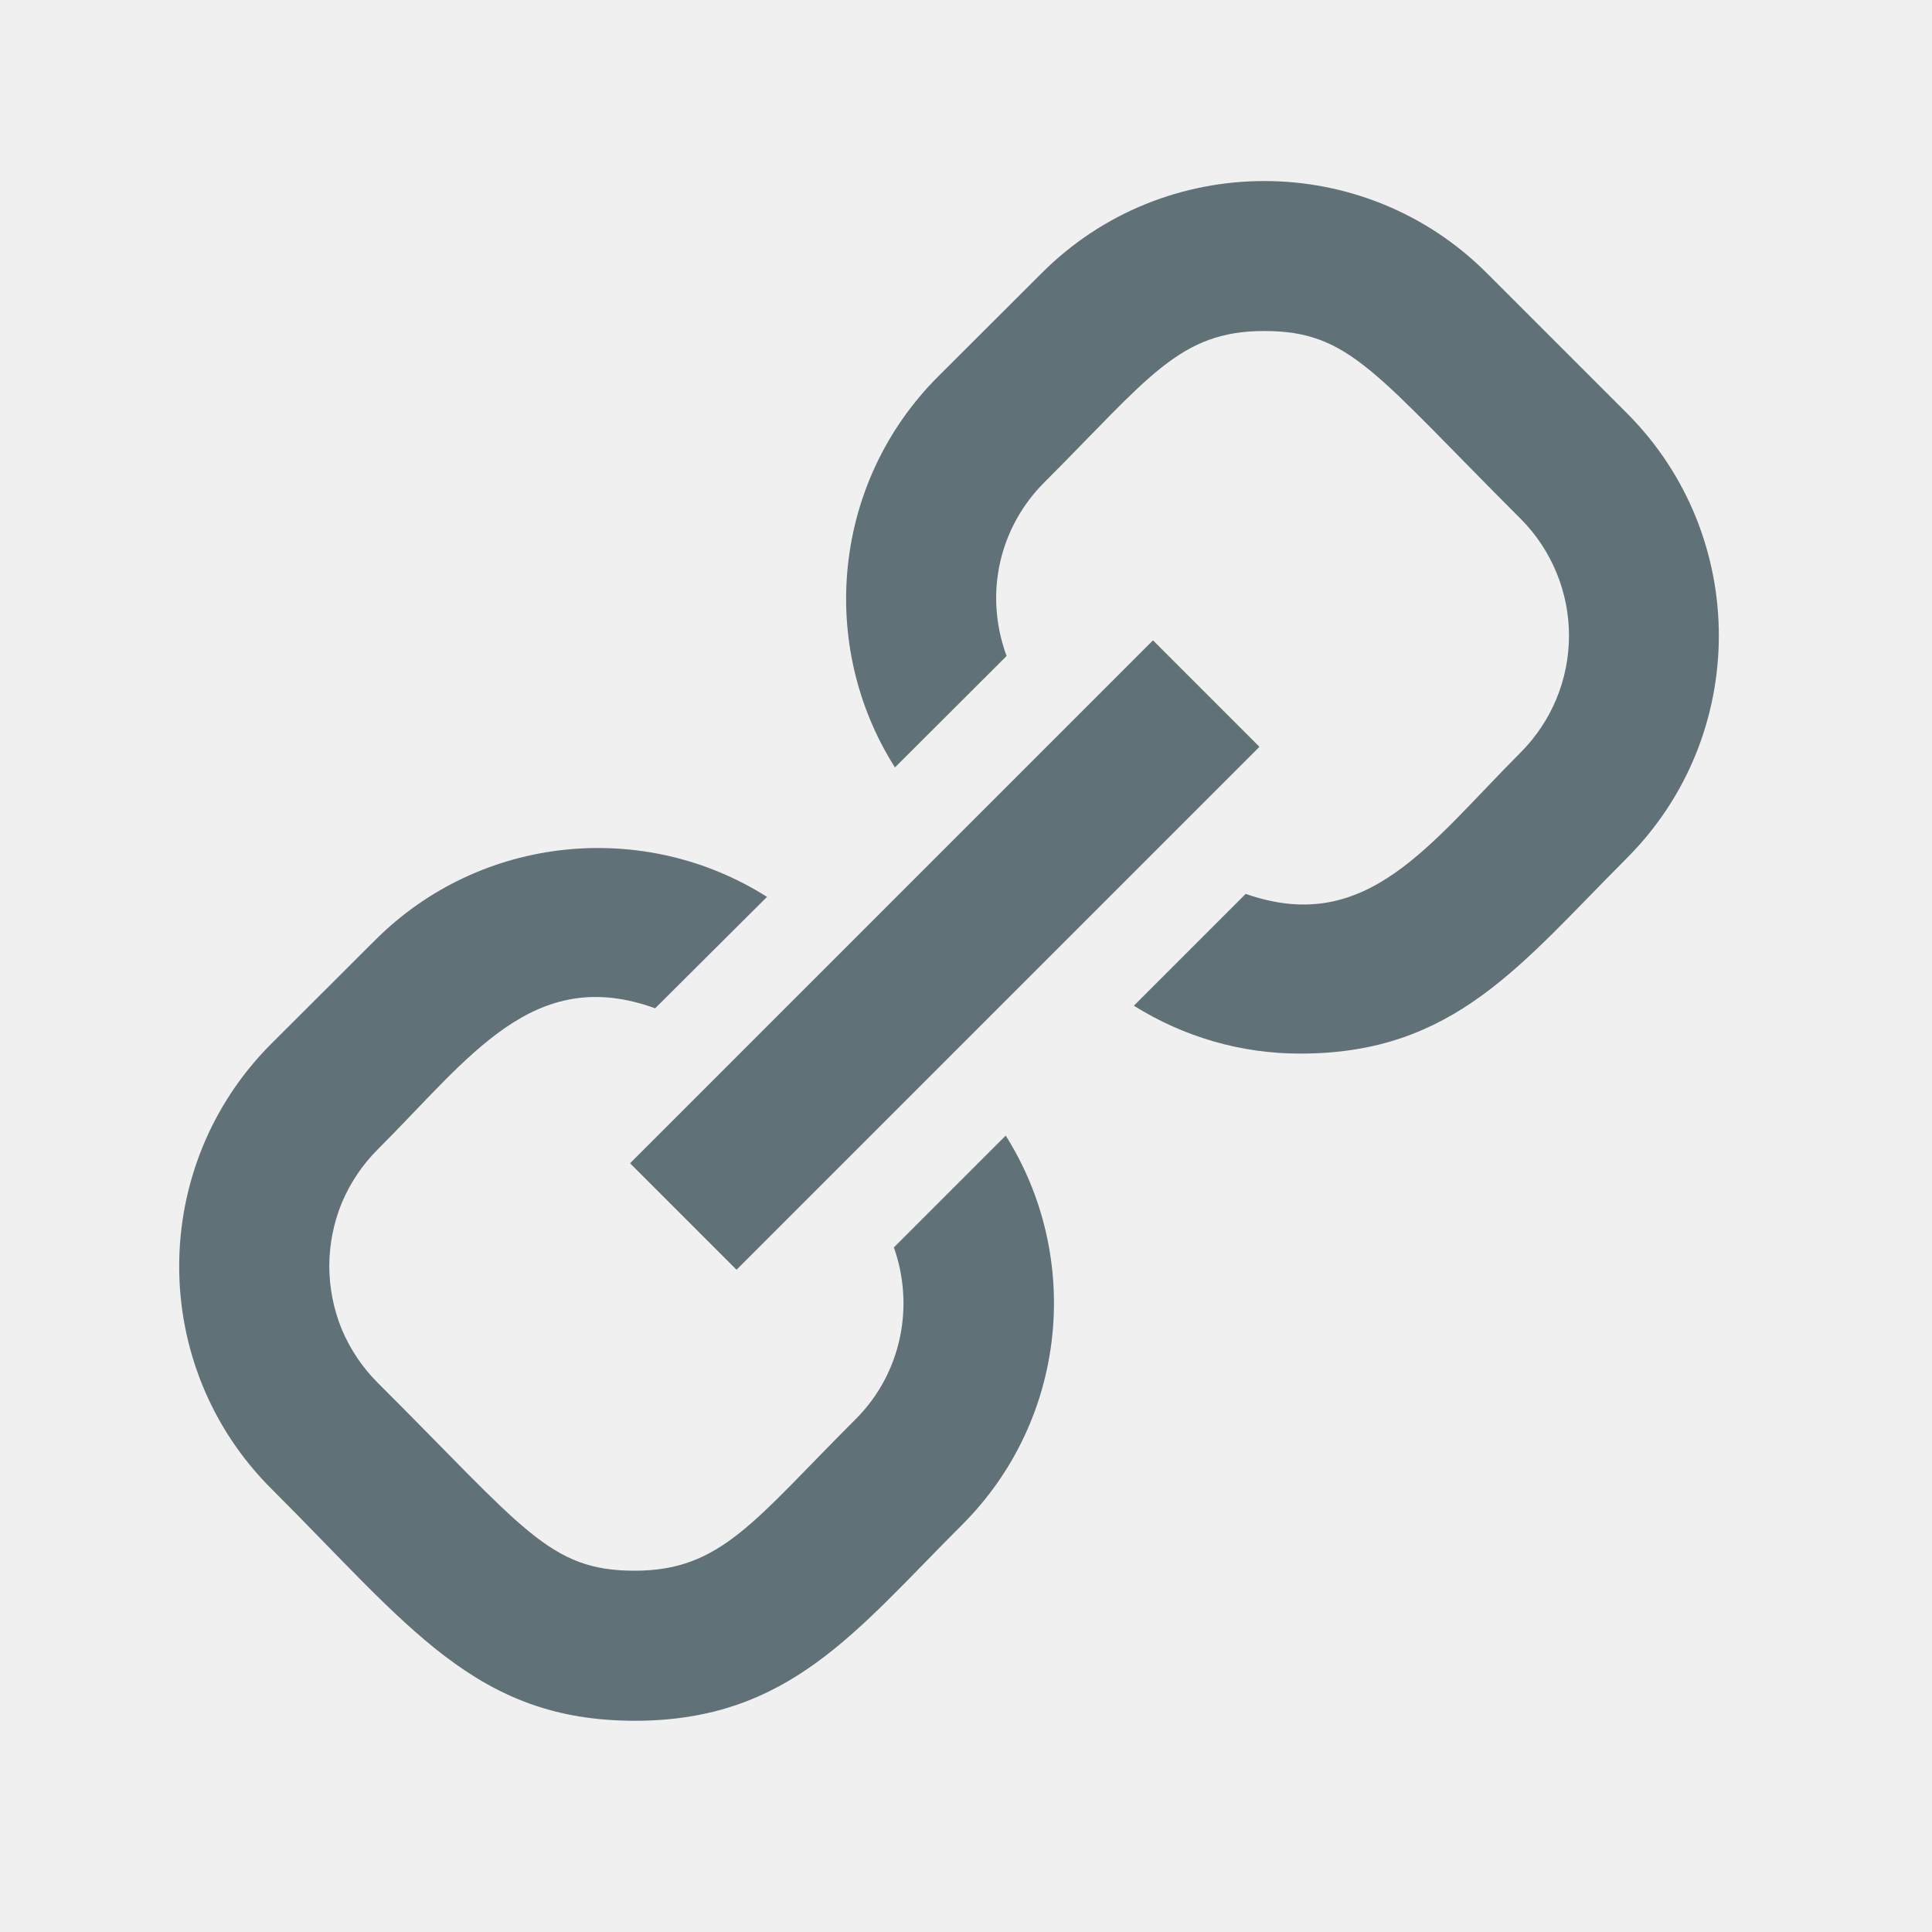
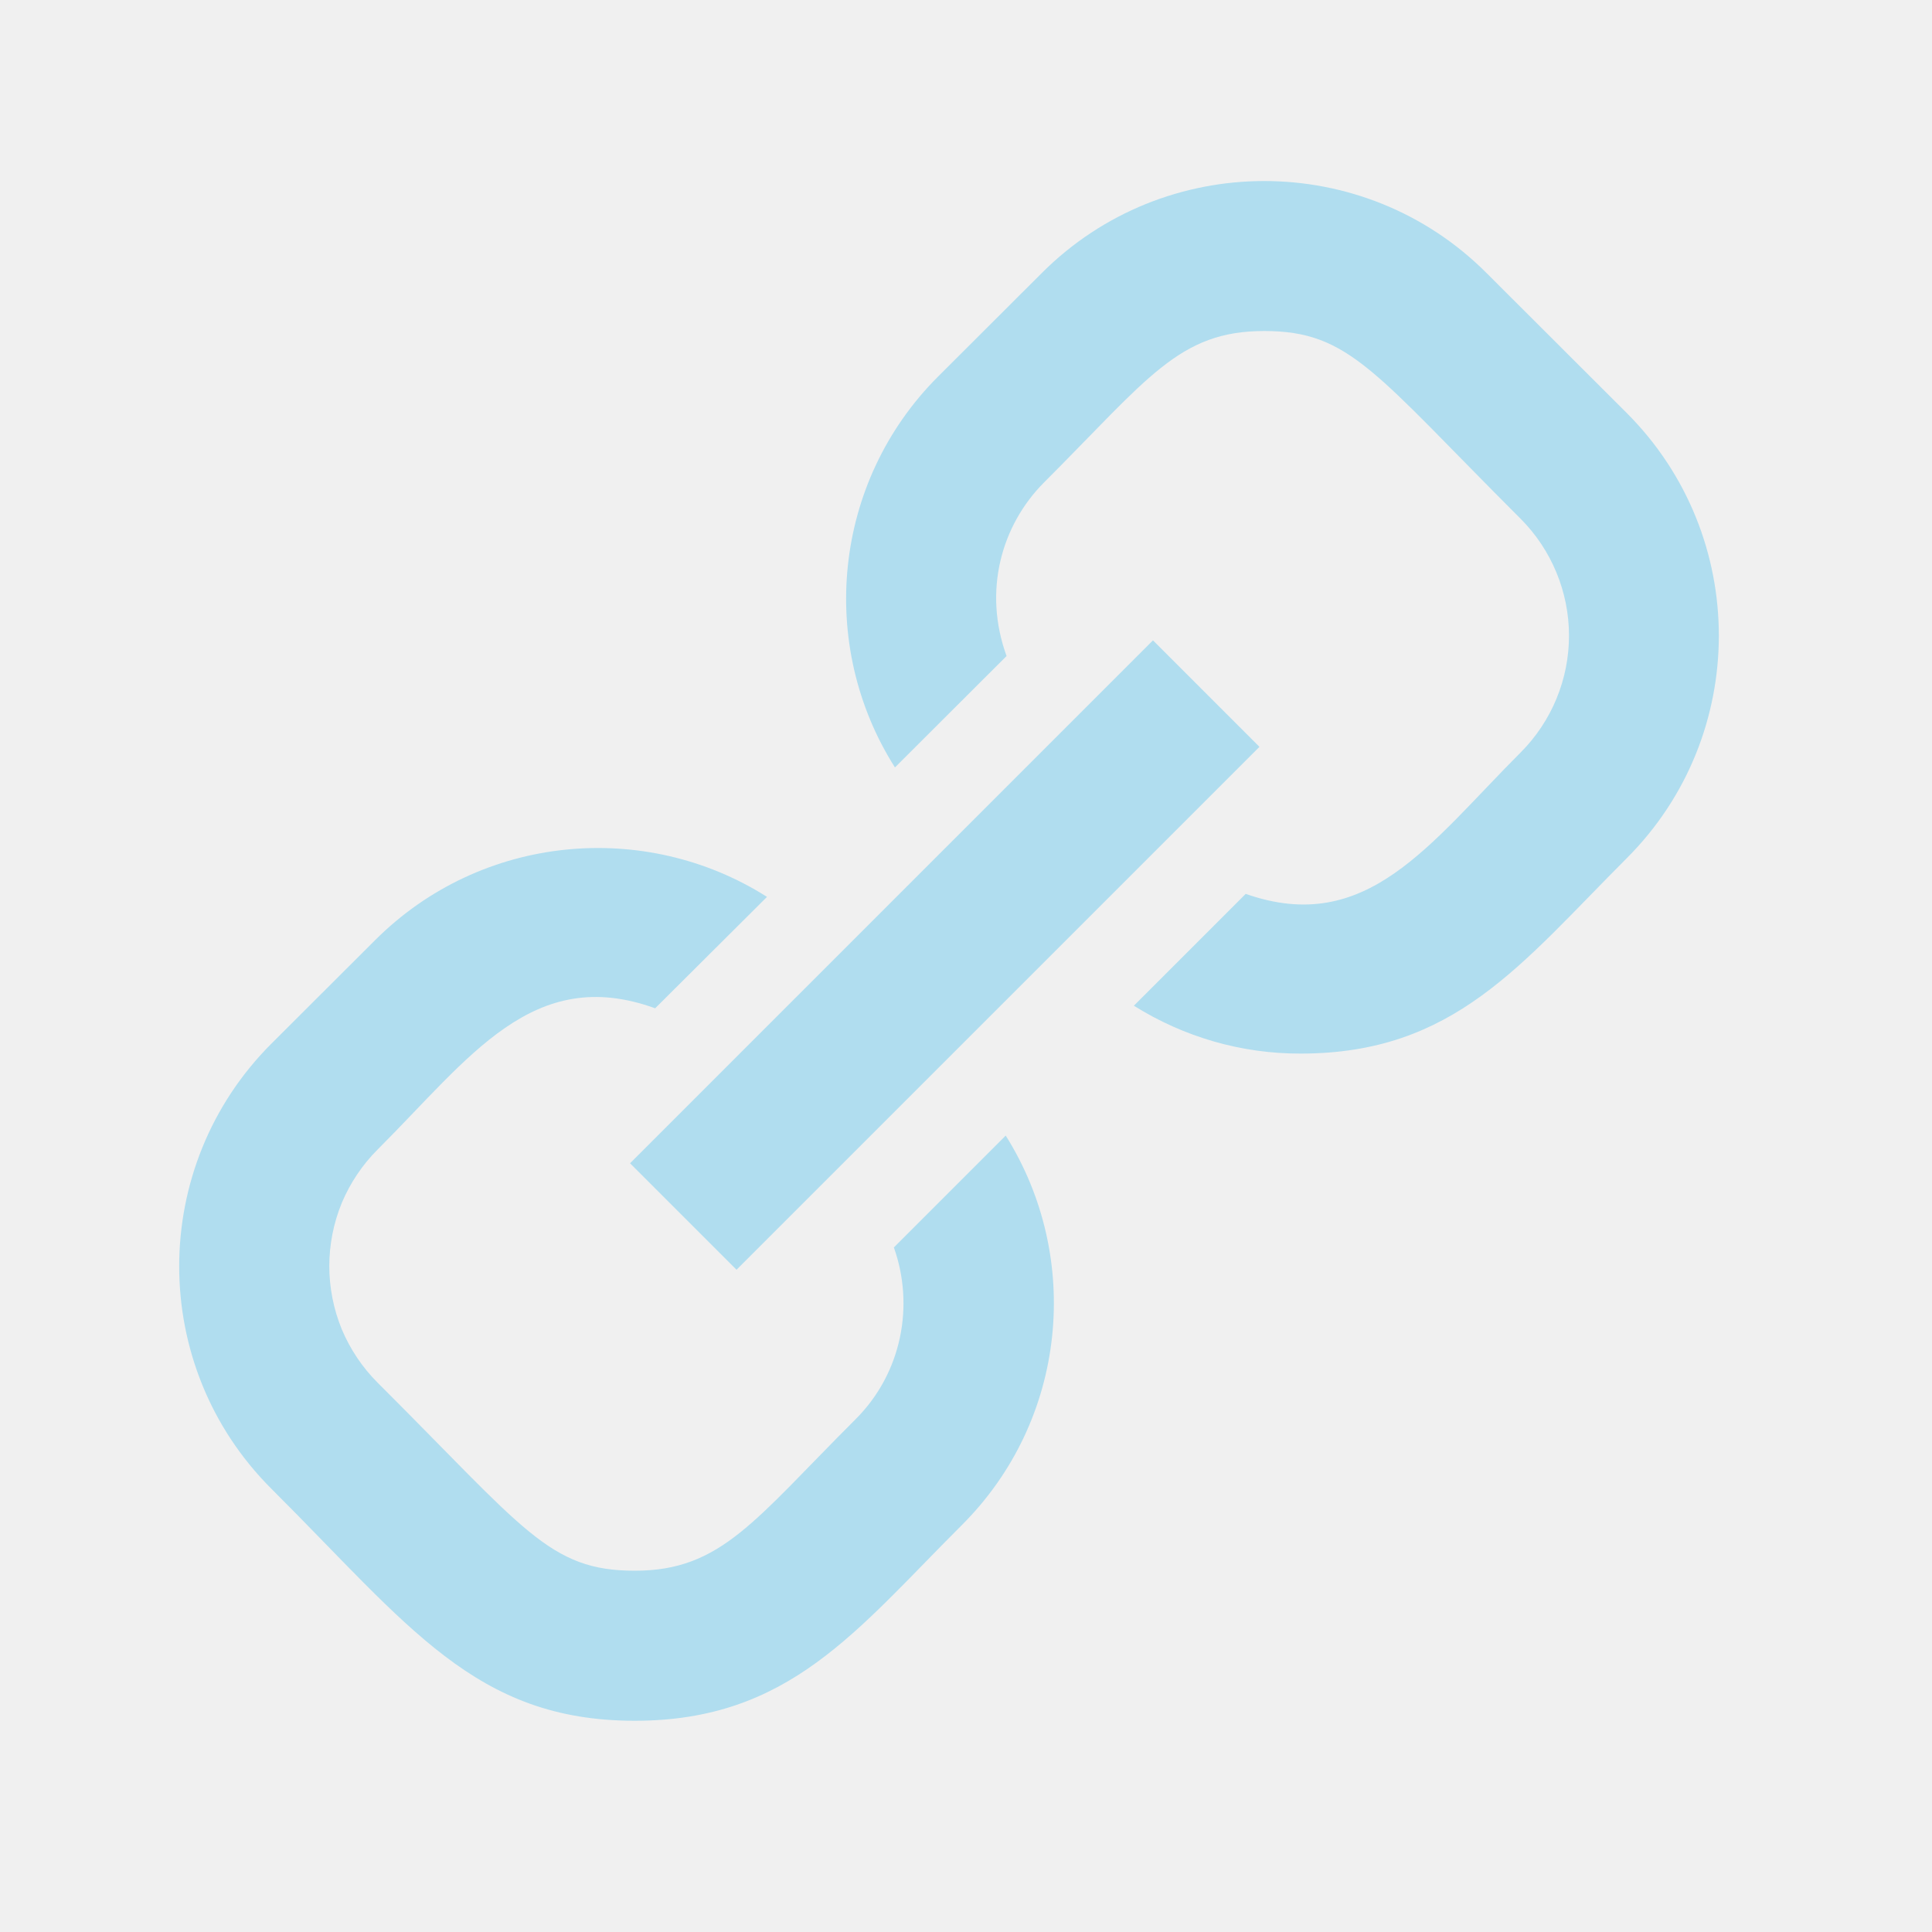
<svg xmlns="http://www.w3.org/2000/svg" width="9" height="9" viewBox="0 0 9 9" fill="none">
-   <g clip-path="url(#clip0_45_6596)">
-     <path d="M3.431 5.915L5.867 3.479L5.371 2.983L2.935 5.419L3.431 5.915ZM4.164 5.811C4.26 6.081 4.202 6.395 3.986 6.611C3.513 7.083 3.36 7.317 2.957 7.317C2.558 7.317 2.444 7.124 1.759 6.441C1.688 6.37 1.631 6.285 1.592 6.192C1.554 6.099 1.534 5.999 1.534 5.898C1.534 5.797 1.554 5.697 1.592 5.604C1.631 5.511 1.688 5.426 1.759 5.355C2.188 4.927 2.483 4.491 3.052 4.697L3.573 4.178C3.005 3.818 2.243 3.885 1.748 4.379L1.265 4.861C0.692 5.433 0.691 6.363 1.264 6.935C1.904 7.573 2.214 8.016 2.957 8.016C3.676 8.016 3.987 7.597 4.48 7.105C4.971 6.616 5.044 5.86 4.685 5.29L4.164 5.811V5.811ZM7.578 1.924L6.926 1.272C6.353 0.699 5.422 0.702 4.853 1.272L4.37 1.754C3.878 2.246 3.808 3.006 4.169 3.575L4.689 3.056C4.579 2.754 4.664 2.448 4.864 2.248C5.35 1.762 5.492 1.542 5.889 1.542C6.288 1.542 6.402 1.736 7.085 2.418C7.228 2.562 7.309 2.758 7.309 2.961C7.309 3.165 7.228 3.36 7.085 3.504C6.658 3.931 6.367 4.362 5.803 4.164L5.282 4.685C5.515 4.831 5.784 4.909 6.059 4.908C6.775 4.908 7.084 4.492 7.578 3.998C8.15 3.426 8.15 2.496 7.578 1.924H7.578Z" fill="#617178" />
+   <g clip-path="url(#clip0_209_12786)">
+     <path d="M3.431 5.915L5.867 3.479L5.371 2.983L2.935 5.419L3.431 5.915ZM4.164 5.811C4.26 6.081 4.202 6.395 3.986 6.611C3.513 7.083 3.36 7.317 2.957 7.317C2.558 7.317 2.444 7.124 1.759 6.441C1.688 6.37 1.631 6.285 1.592 6.192C1.554 6.099 1.534 5.999 1.534 5.898C1.534 5.797 1.554 5.697 1.592 5.604C1.631 5.511 1.688 5.426 1.759 5.355C2.188 4.927 2.483 4.491 3.052 4.697L3.573 4.178C3.005 3.818 2.243 3.885 1.748 4.379L1.265 4.861C0.692 5.433 0.691 6.363 1.264 6.935C1.904 7.573 2.214 8.016 2.957 8.016C3.676 8.016 3.987 7.597 4.48 7.105C4.971 6.616 5.043 5.86 4.685 5.29L4.164 5.811V5.811ZM7.578 1.924L6.925 1.272C6.353 0.699 5.422 0.702 4.853 1.272L4.37 1.754C3.878 2.246 3.808 3.006 4.169 3.575L4.689 3.056C4.579 2.754 4.664 2.448 4.863 2.248C5.349 1.762 5.492 1.542 5.889 1.542C6.288 1.542 6.402 1.736 7.085 2.418C7.228 2.562 7.309 2.758 7.309 2.961C7.309 3.165 7.228 3.36 7.085 3.504C6.658 3.931 6.367 4.362 5.803 4.164L5.282 4.685C5.515 4.831 5.784 4.909 6.059 4.908C6.775 4.908 7.084 4.492 7.578 3.998C8.15 3.426 8.15 2.496 7.578 1.924H7.578Z" fill="#B0DDEF" />
  </g>
  <defs>
-     <clipPath id="clip0_45_6596">
+     <clipPath id="clip0_209_12786">
      <rect width="9" height="9" fill="white" />
    </clipPath>
  </defs>
</svg>
